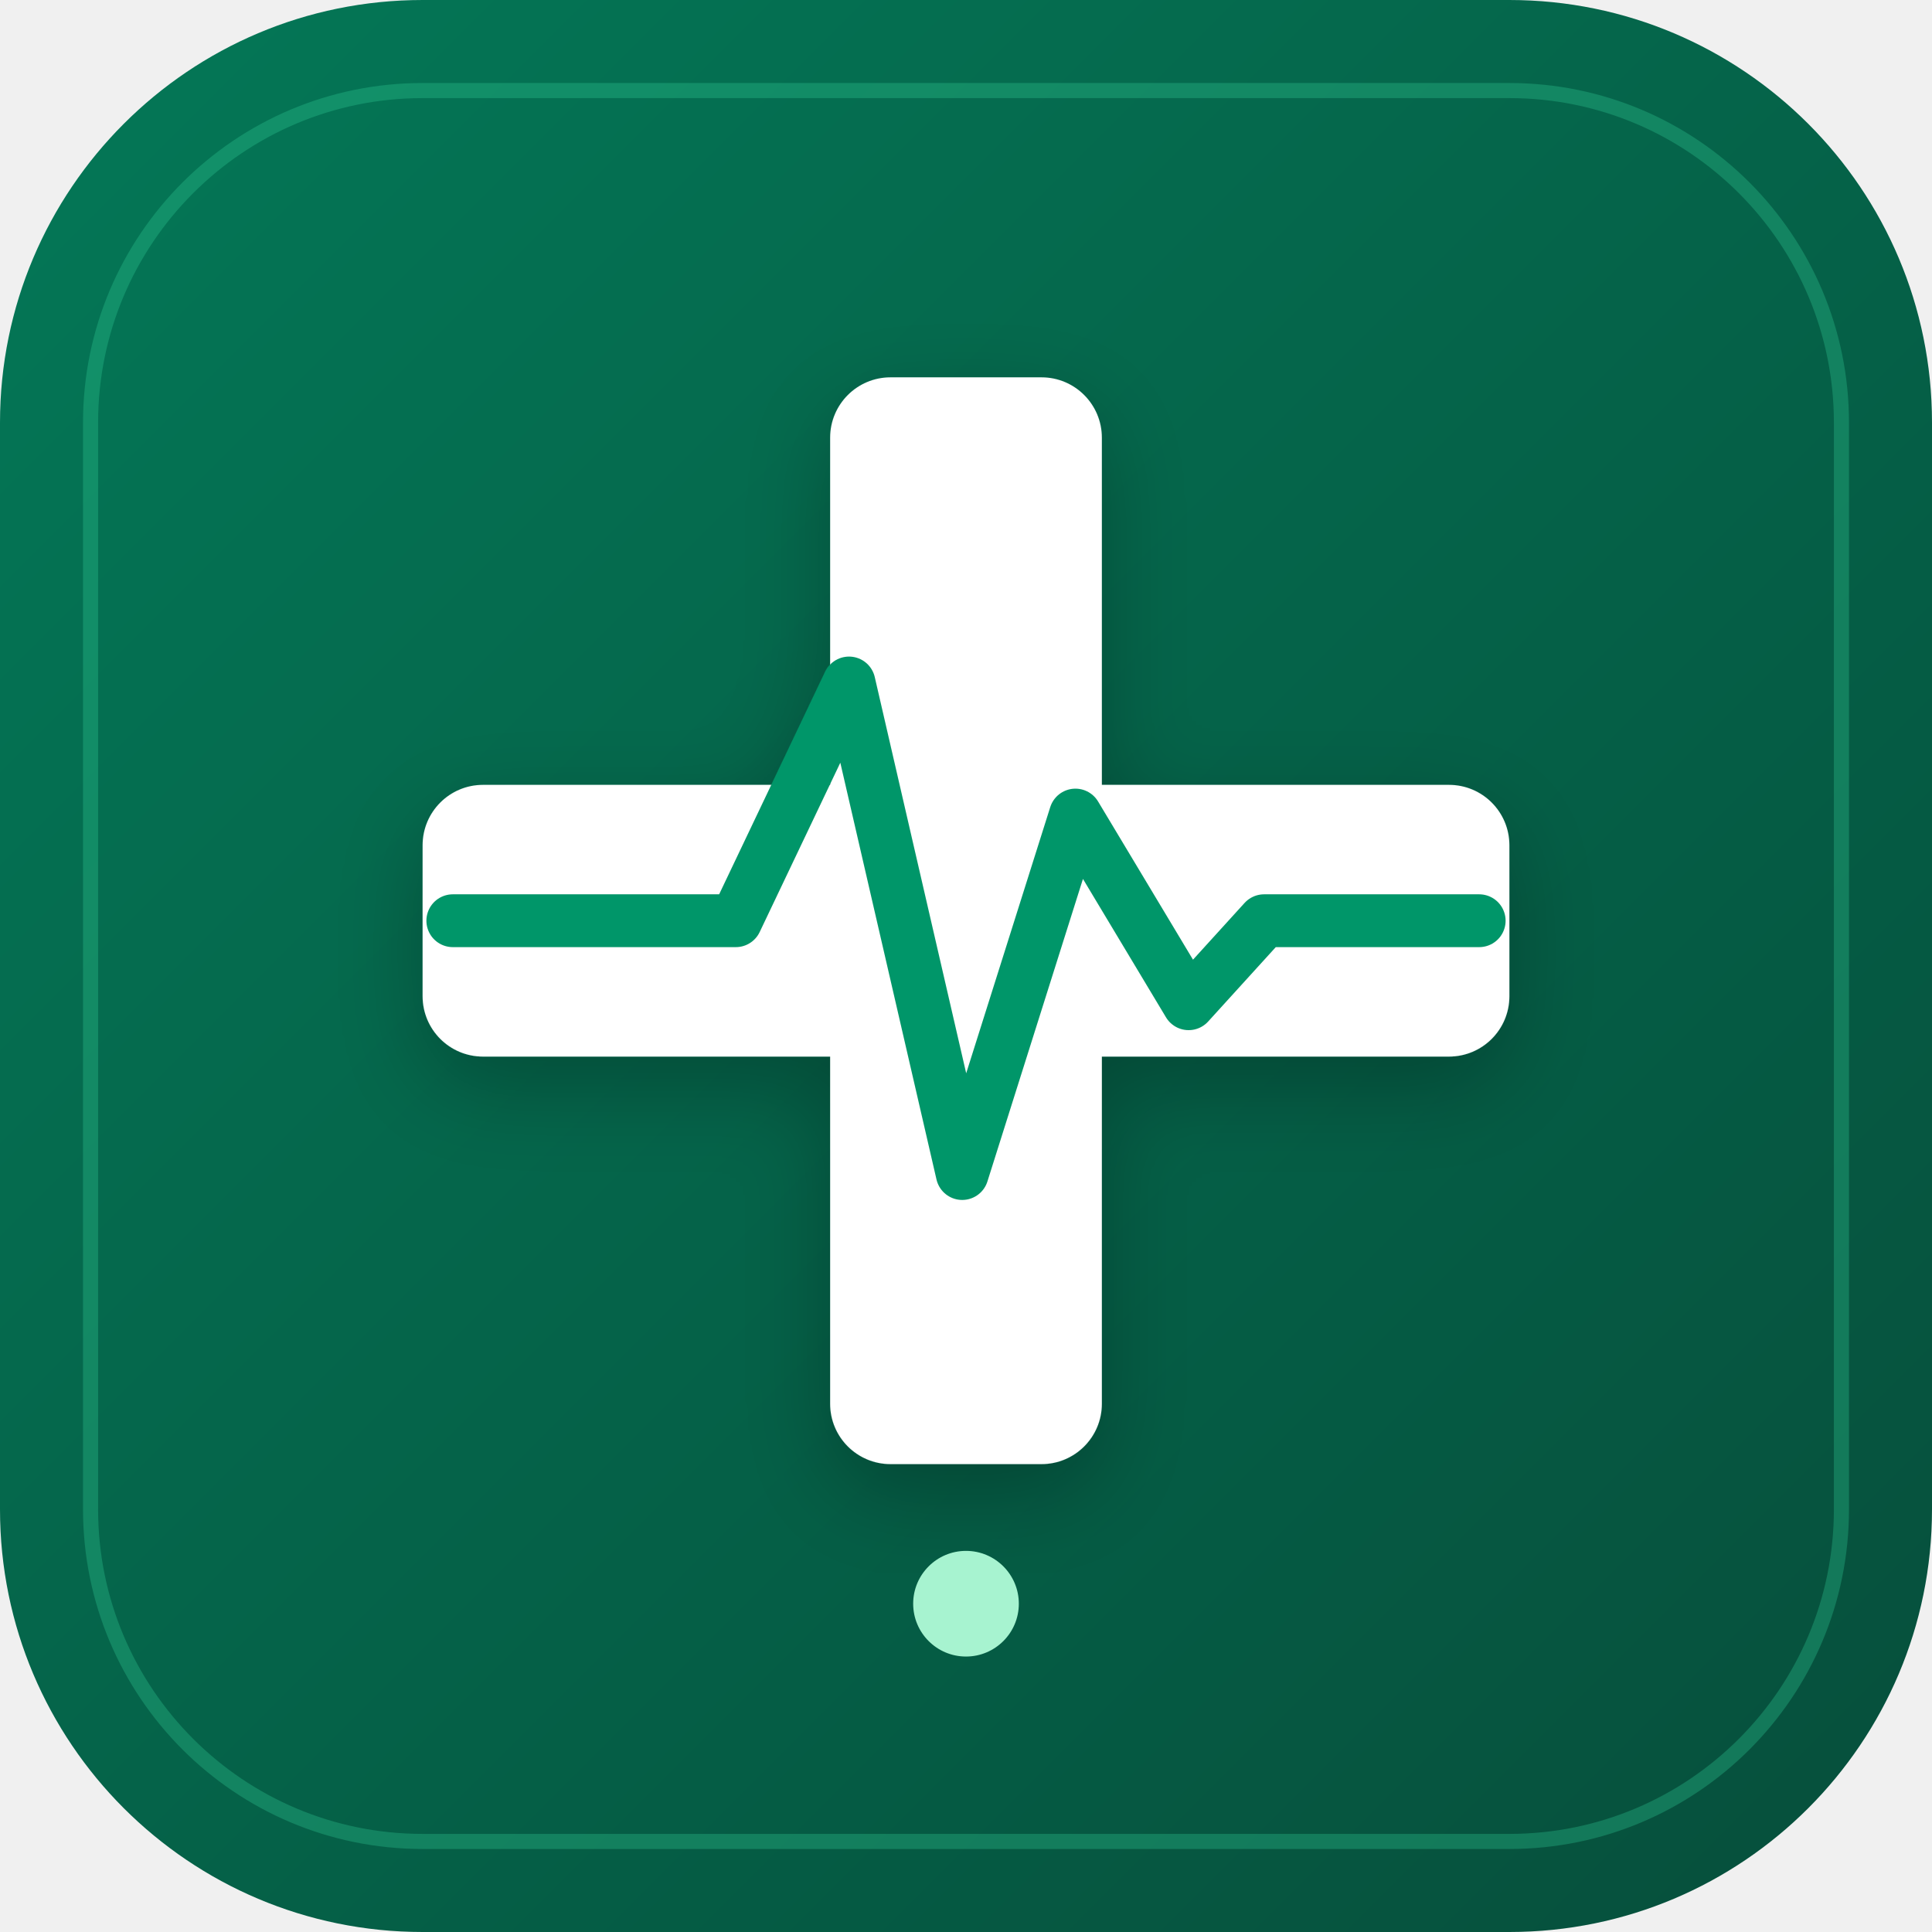
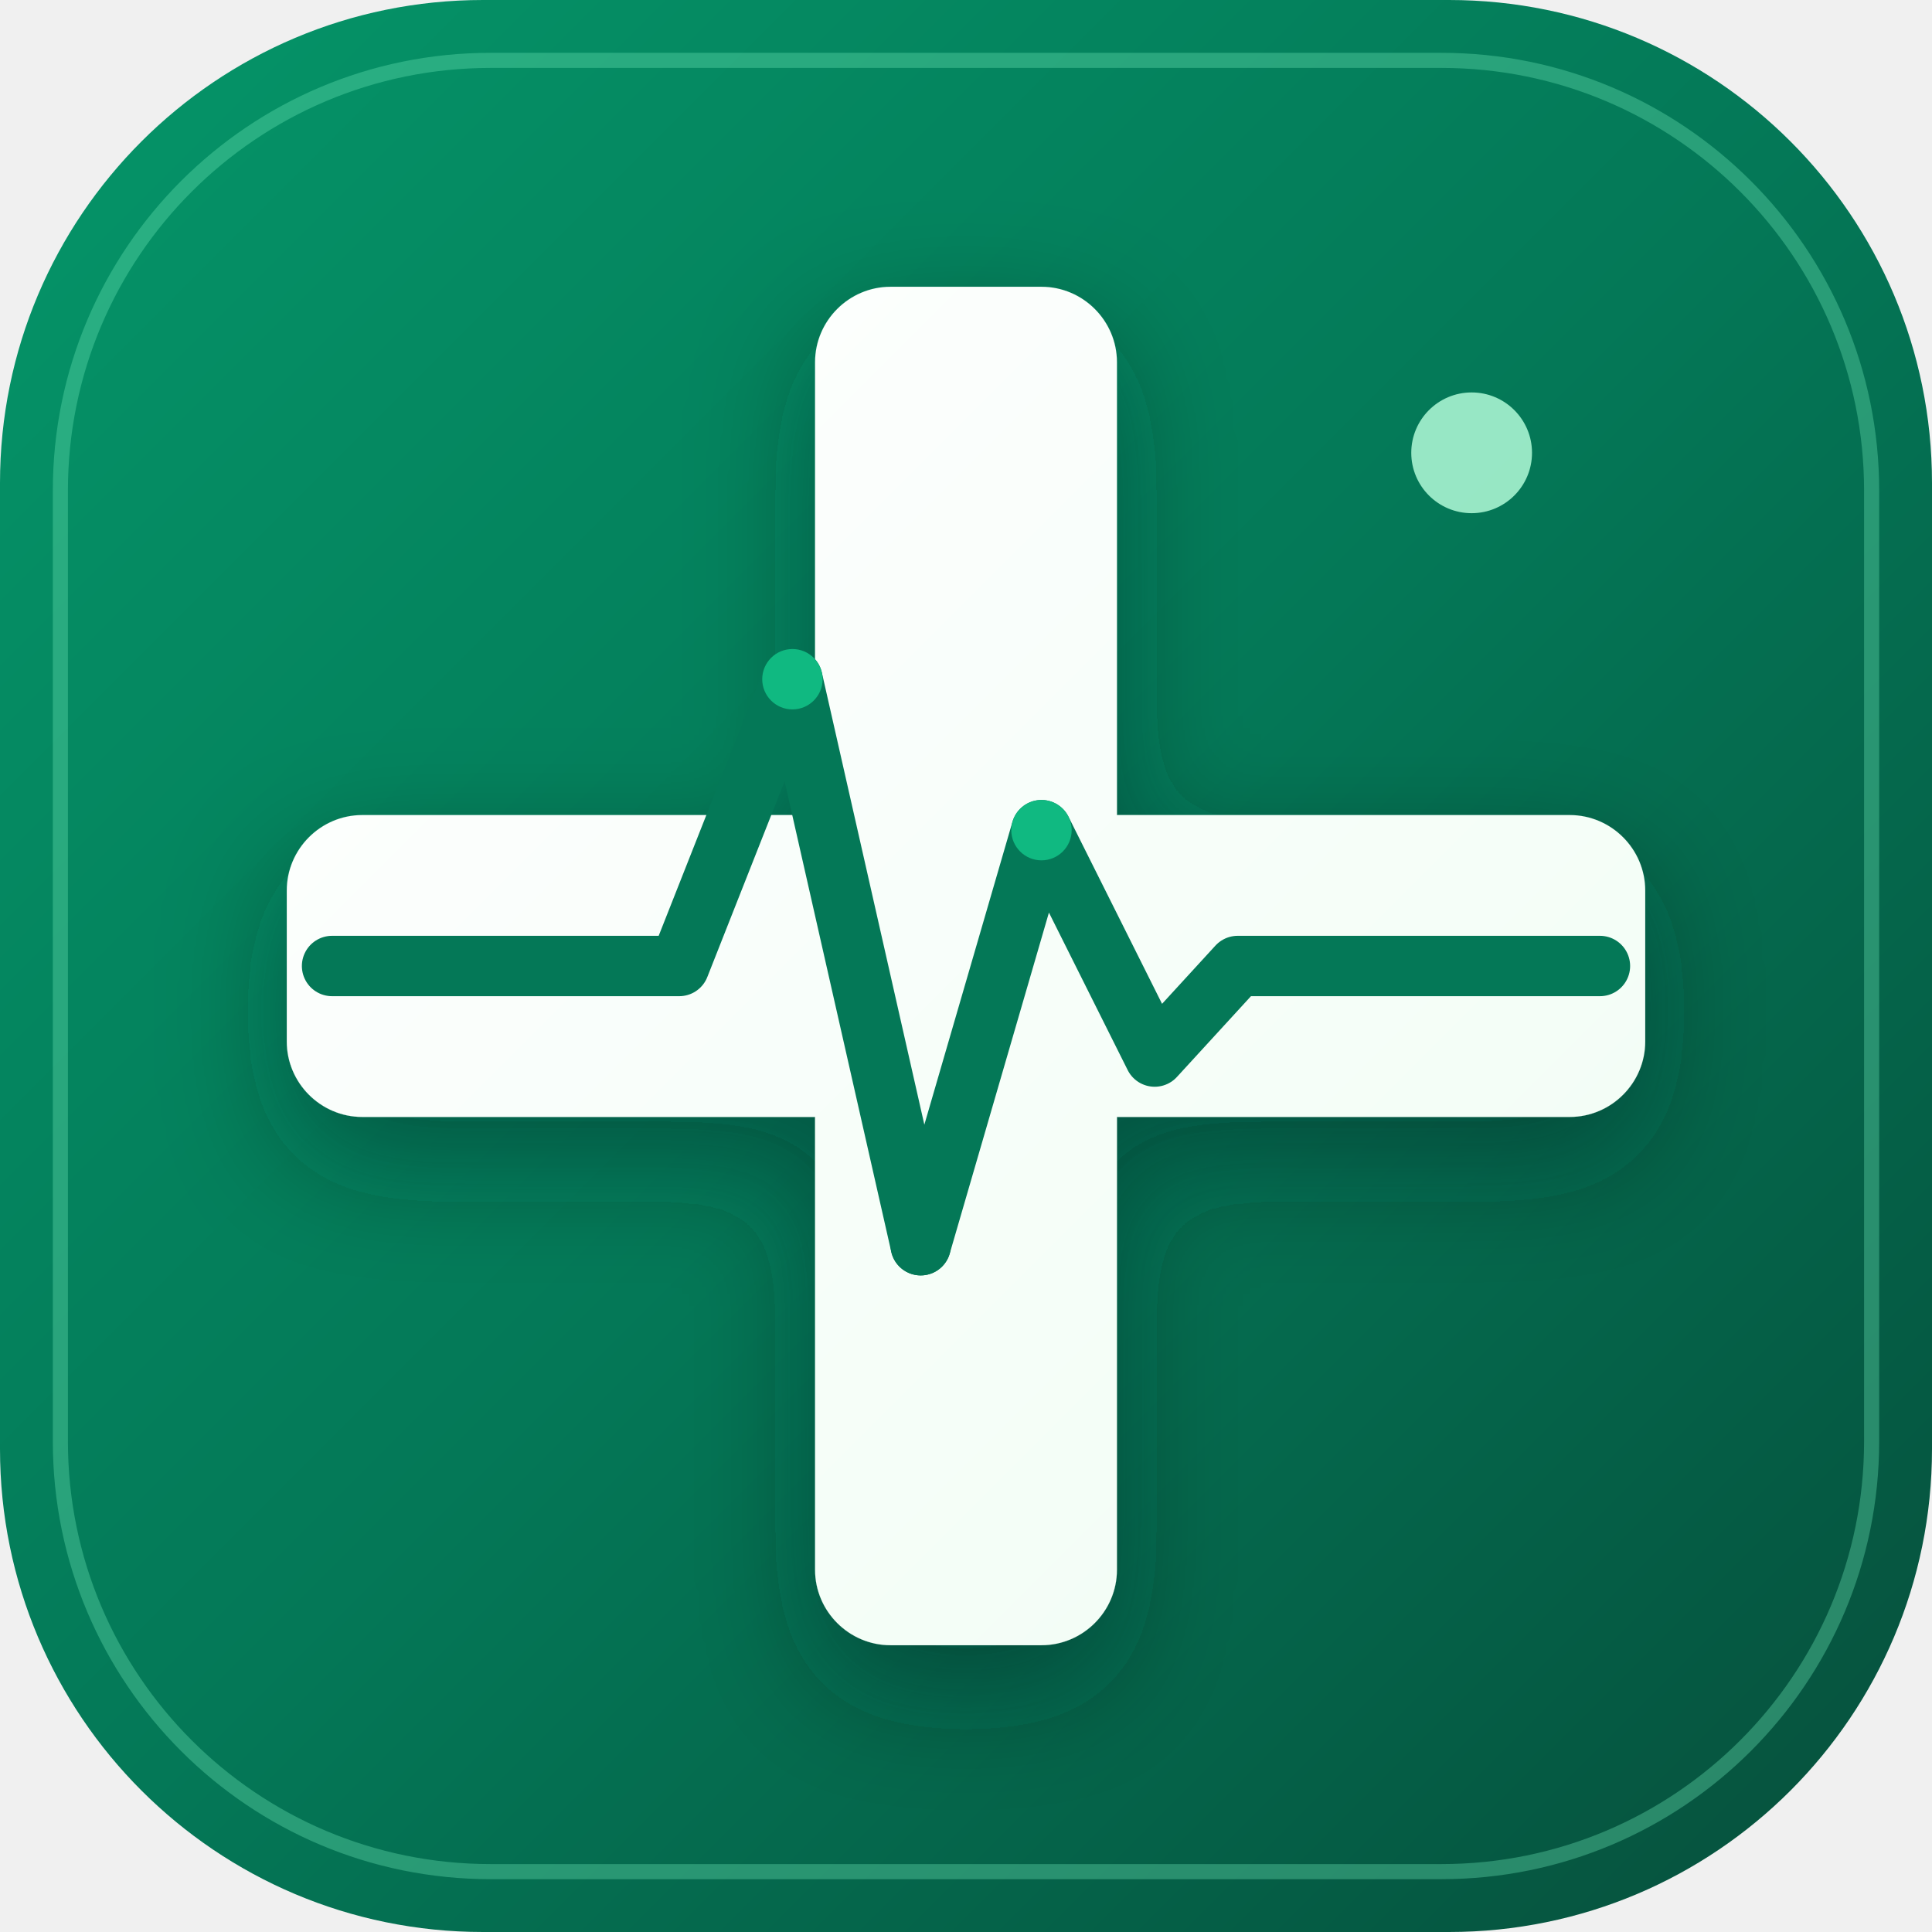
<svg xmlns="http://www.w3.org/2000/svg" viewBox="0 0 512 512" width="512" height="512">
  <defs>
-     <linearGradient id="bg" x1="0%" y1="0%" x2="100%" y2="100%">
-       <stop offset="0%" stop-color="#047857" />
+     <linearGradient id="bgGrad" x1="0%" y1="0%" x2="100%" y2="100%">
+       <stop offset="0%" stop-color="#059669" />
+       <stop offset="50%" stop-color="#047857" />
      <stop offset="100%" stop-color="#064e3b" />
    </linearGradient>
-     <filter id="shadow" x="-10%" y="-10%" width="120%" height="120%">
-       <feDropShadow dx="0" dy="8" stdDeviation="12" flood-color="#000000" flood-opacity="0.25" />
+     <linearGradient id="crossGrad" x1="0%" y1="0%" x2="100%" y2="100%">
+       <stop offset="0%" stop-color="#ffffff" />
+       <stop offset="100%" stop-color="#f0fdf4" />
+     </linearGradient>
+     <filter id="shadow" x="-20%" y="-20%" width="140%" height="140%">
+       <feDropShadow dx="0" dy="12" stdDeviation="16" flood-color="#022c22" flood-opacity="0.4" />
+     </filter>
+     <filter id="glow" x="-20%" y="-20%" width="140%" height="140%">
+       <feDropShadow dx="0" dy="0" stdDeviation="8" flood-color="#34d399" flood-opacity="0.5" />
    </filter>
  </defs>
-   <rect width="512" height="512" rx="112" fill="url(#bg)" />
-   <rect x="24" y="24" width="464" height="464" rx="88" fill="none" stroke="#34d399" stroke-width="4" stroke-opacity="0.3" />
-   <g filter="url(#shadow)" transform="translate(0, -4)">
-     <path d="M 220 120 C 220 111.16 227.16 104 236 104 L 276 104 C 284.84 104 292 111.16 292 120 L 292 212 L 384 212 C 392.84 212 400 219.16 400 228 L 400 268 C 400 276.84 392.84 284 384 284 L 292 284 L 292 376 C 292 384.84 284.84 392 276 392 L 236 392 C 227.16 392 220 384.84 220 376 L 220 284 L 128 284 C 119.16 284 112 276.84 112 268 L 112 228 C 112 219.16 119.16 212 128 212 L 220 212 Z" fill="#ffffff" />
-     <path d="M 120 248 L 195 248 L 225 185 L 255 315 L 285 220 L 315 270 L 335 248 L 392 248" fill="none" stroke="#059669" stroke-width="14" stroke-linecap="round" stroke-linejoin="round" />
+   <rect width="512" height="512" rx="128" fill="url(#bgGrad)" />
+   <rect x="16" y="16" width="480" height="480" rx="114" fill="none" stroke="#6ee7b7" stroke-width="4" stroke-opacity="0.35" />
+   <g filter="url(#shadow)">
+     <path d="M 216 96 C 216 85 225 76 236 76 L 276 76 C 287 76 296 85 296 96 L 296 216 L 416 216 C 427 216 436 225 436 236 L 436 276 C 436 287 427 296 416 296 L 296 296 L 296 416 C 296 427 287 436 276 436 L 236 436 C 225 436 216 427 216 416 L 216 296 L 96 296 C 85 296 76 287 76 276 L 76 236 C 76 225 85 216 96 216 L 216 216 Z" fill="url(#crossGrad)" />
  </g>
-   <circle cx="256" cy="425" r="14" fill="#a7f3d0" />
+   <path d="M 88 256 L 180 256 L 210 180 L 244 330 L 276 220 L 306 280 L 328 256 L 424 256" fill="none" stroke="#047857" stroke-width="16" stroke-linecap="round" stroke-linejoin="round" />
+   <circle cx="210" cy="180" r="8" fill="#10b981" />
+   <circle cx="244" cy="330" r="8" fill="#047857" />
+   <circle cx="276" cy="220" r="8" fill="#10b981" />
+   <circle cx="390" cy="120" r="16" fill="#a7f3d0" opacity="0.9" />
</svg>
